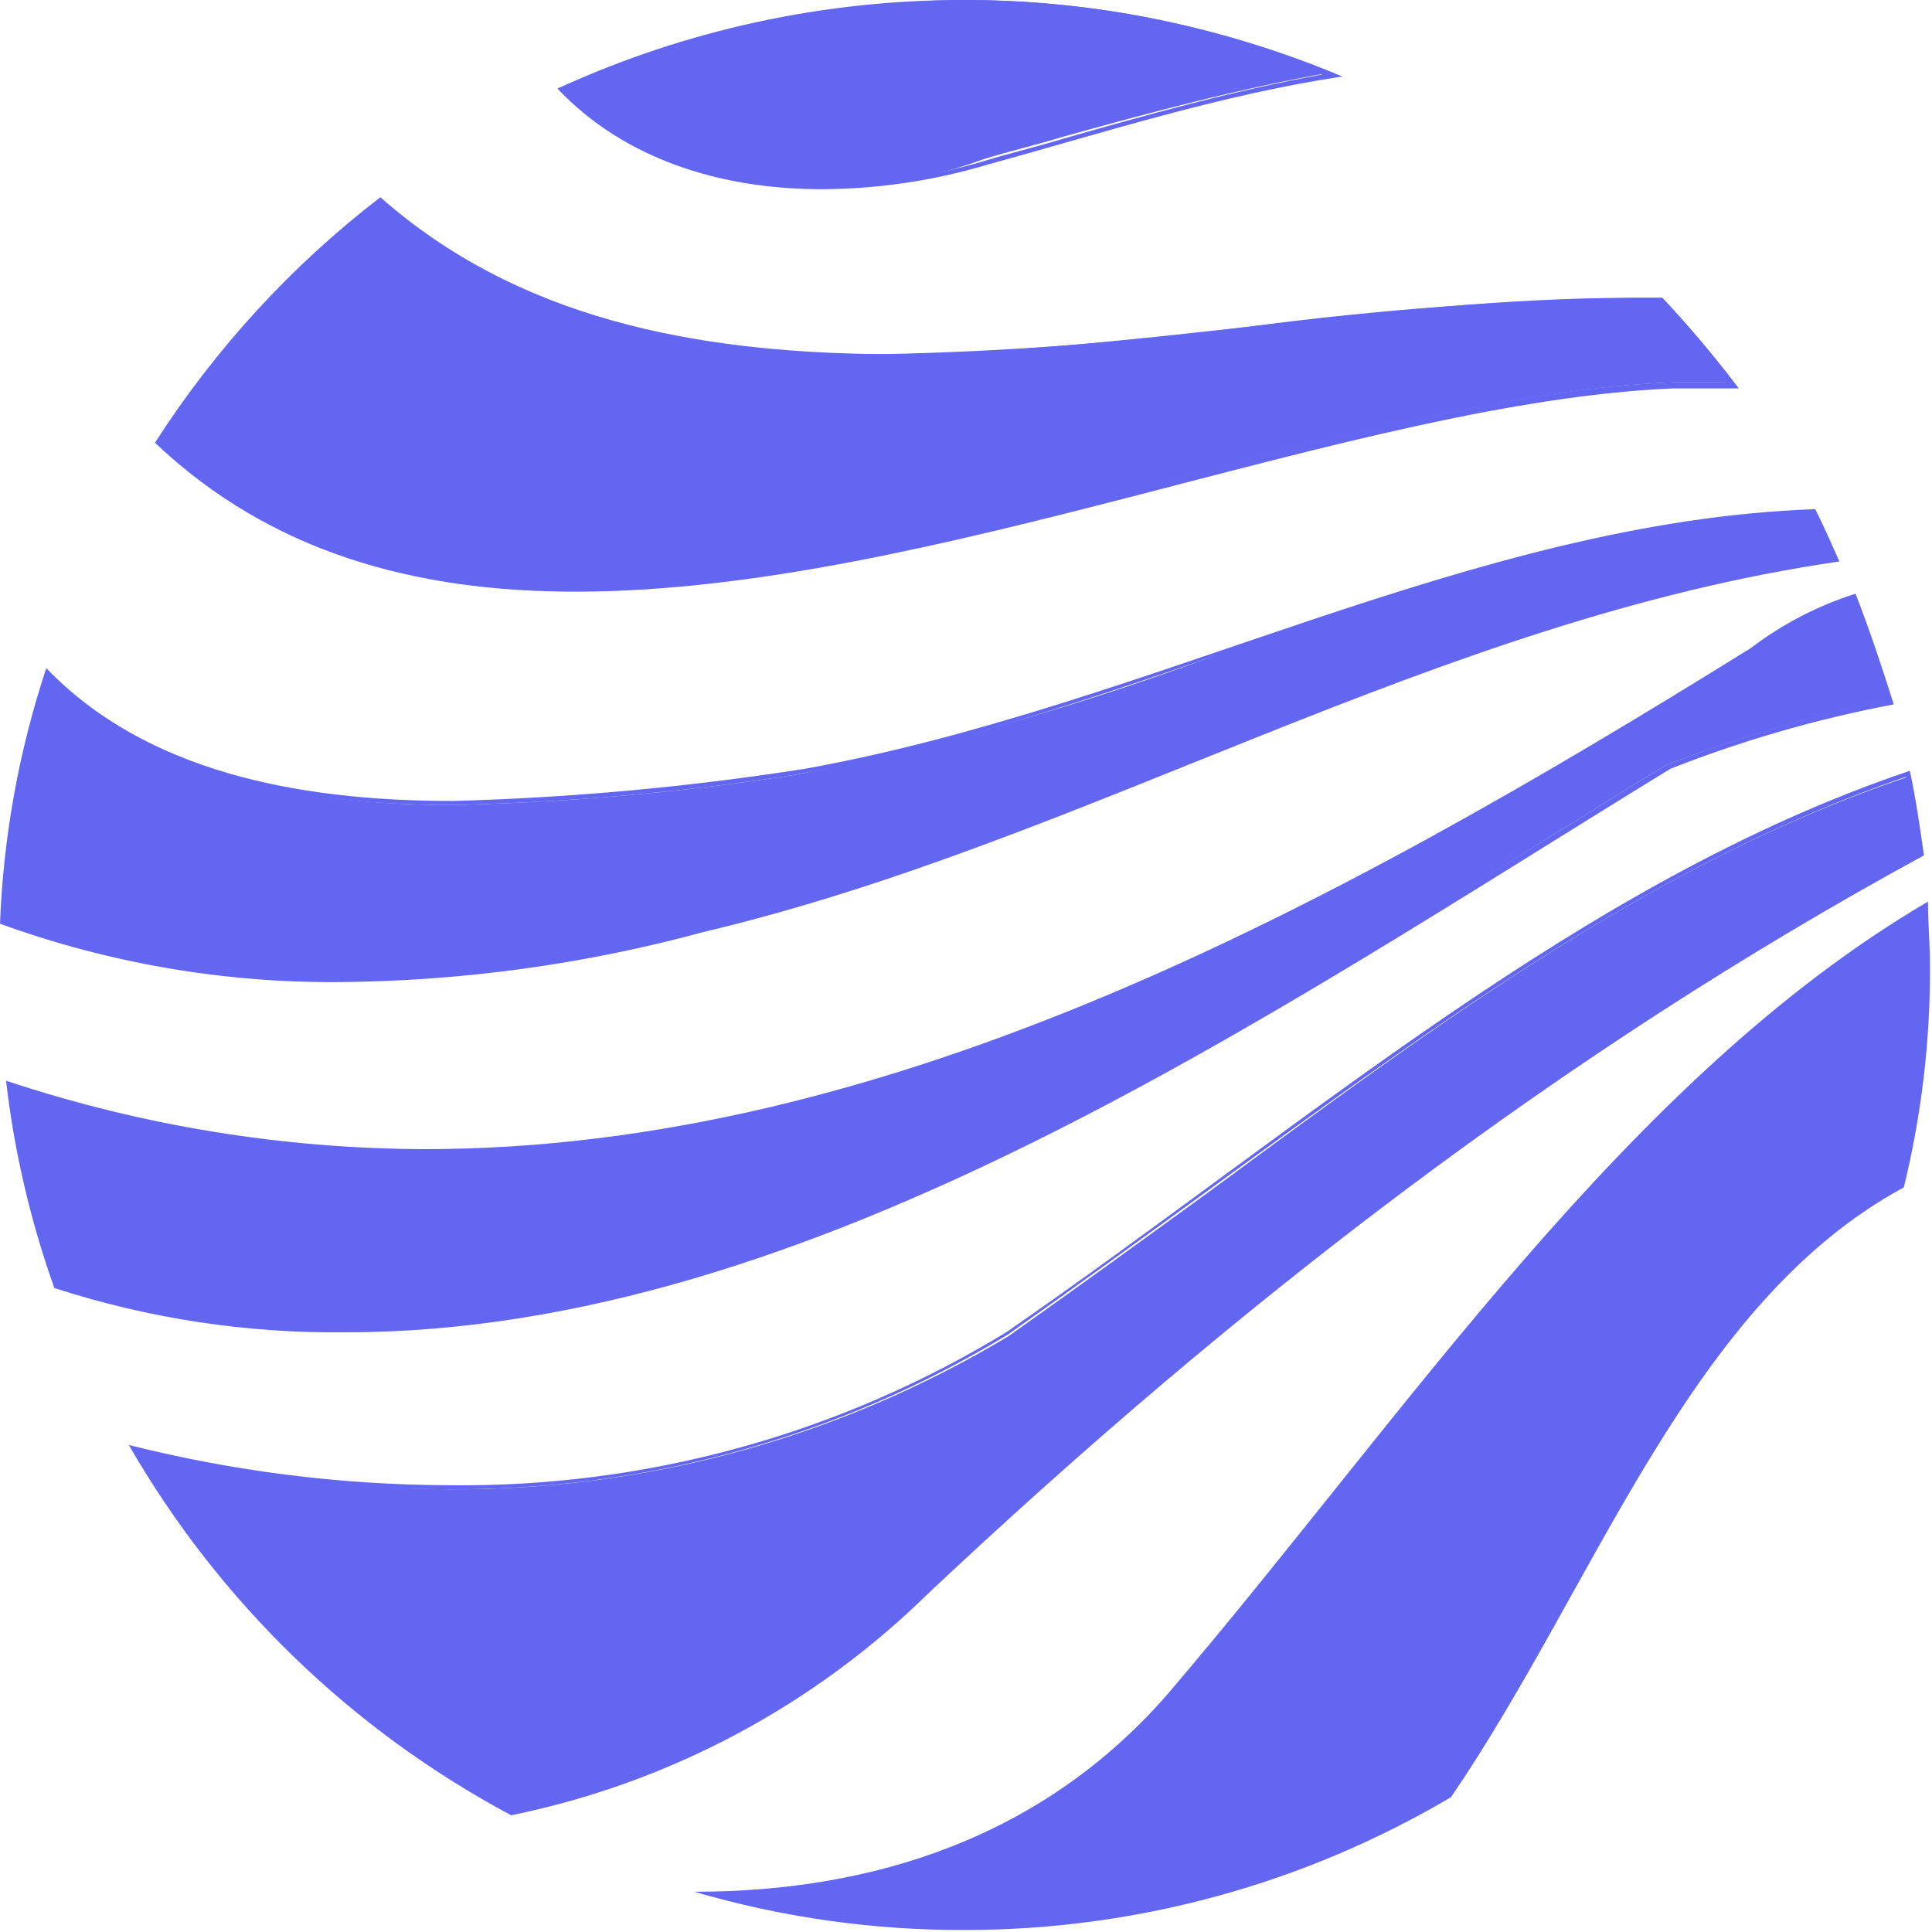
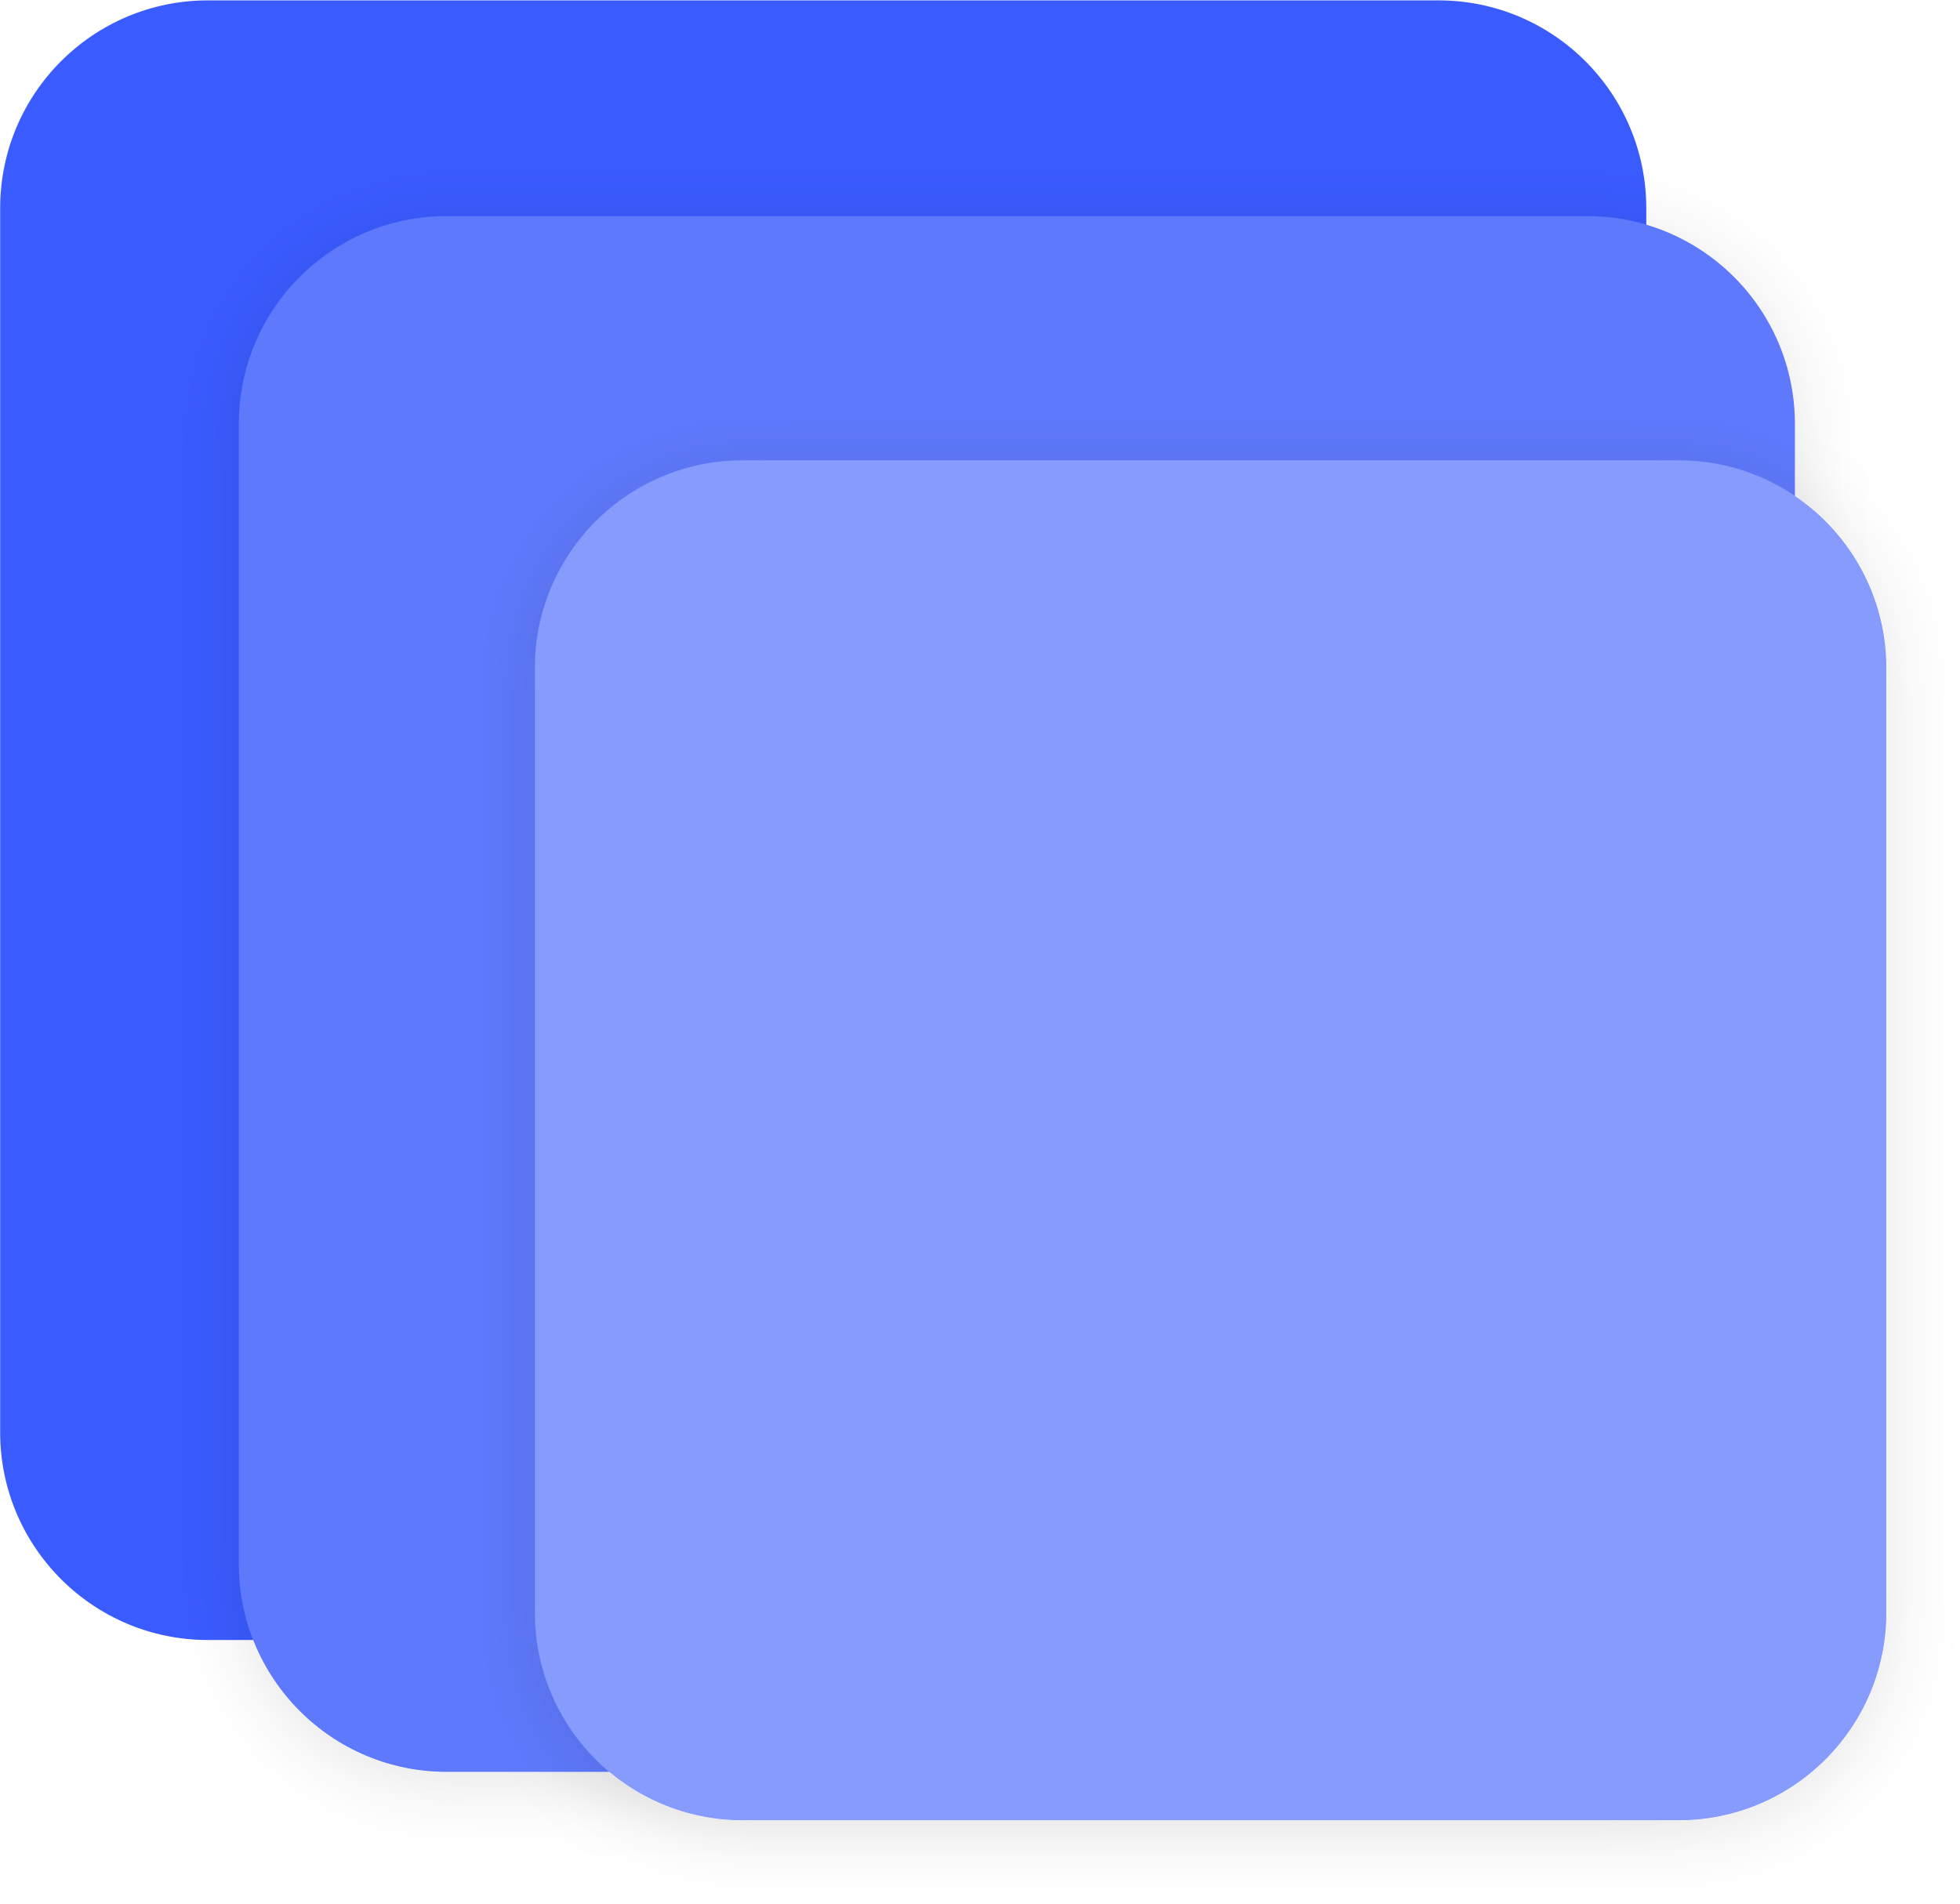
- <svg xmlns="http://www.w3.org/2000/svg" width="96" height="96" viewBox="0 0 96 96" fill="none">
-   <path d="M40.8 9.3C37 9.3 31.8 8.5 27.9 4.4C34.151 1.552 40.932 0.053 47.8 0C54.079 -0.024 60.299 1.2 66.1 3.6C61.6 4.4 57.1 5.6 52.8 6.8C51.5 7.2 50.2 7.5 48.9 7.9C46.308 8.857 43.563 9.331 40.8 9.3Z" fill="#6366F1" />
-   <path d="M47.9 0.201C54.003 0.211 60.047 1.4 65.7 3.701C61.3 4.501 57 5.701 52.8 6.901C51.5 7.301 50.2 7.601 48.9 8.001C46.271 8.783 43.544 9.187 40.8 9.201C37.1 9.201 32 8.401 28.2 4.501C34.384 1.674 41.102 0.208 47.9 0.201ZM47.9 0.001C40.928 -0.007 34.037 1.494 27.7 4.401C31 7.901 35.8 9.401 40.8 9.401C43.577 9.394 46.338 8.99 49 8.201C54.8 6.601 60.7 4.701 66.7 3.801C60.748 1.297 54.357 0.005 47.9 0.001Z" fill="#6366F1" />
-   <path d="M28.5 29.2C19.7 29.2 13 26.8 7.8 21.9C10.797 17.303 14.55 13.246 18.9 9.9C24.9 15.2 32.8 17.6 43.8 17.6C49.987 17.475 56.164 17.007 62.3 16.2C68.503 15.39 74.745 14.922 81 14.8H82.6C83.844 16.134 85.013 17.536 86.1 19H83.1C75.7 19.3 67.3 21.5 58.4 23.8C48.3 26.5 37.9 29.2 28.5 29.2Z" fill="#6366F1" />
-   <path d="M18.8 10.1C24.8 15.3 32.8 17.8 43.7 17.8C49.888 17.674 56.064 17.207 62.2 16.4C68.403 15.59 74.646 15.122 80.9 15H82.4C83.6 16.3 84.7 17.6 85.8 19H83C75.6 19.3 67.2 21.5 58.3 23.8C48.3 26.4 37.9 29.1 28.5 29.1C19.8 29.1 13.1 26.8 7.9 21.9C10.887 17.416 14.566 13.433 18.8 10.1ZM18.9 9.8C14.491 13.191 10.702 17.318 7.7 22C13.5 27.5 20.7 29.4 28.6 29.4C46.2 29.4 67.2 20 83.1 19.3H86.4C85.218 17.731 83.949 16.229 82.6 14.8H81C68.9 14.8 55.8 17.6 43.8 17.6C34.4 17.5 25.7 15.8 18.9 9.8Z" fill="#6366F1" />
-   <path d="M16.8 48.6C11.114 48.623 5.467 47.676 0.1 45.8C0.279 41.62 1.019 37.484 2.3 33.501C6.6 37.8 13.2 40.001 22.5 40.001C28.193 39.875 33.872 39.374 39.5 38.501L40 38.401C47.184 36.931 54.24 34.892 61.1 32.3C70.5 29.101 80.2 25.8 90 25.5C90.426 26.237 90.794 27.006 91.1 27.8C79.8 29.401 69.3 33.7 59.1 37.8C51.251 41.194 43.163 44.002 34.9 46.2C28.991 47.758 22.91 48.564 16.8 48.6Z" fill="#6366F1" />
-   <path d="M90 25.6C90.374 26.28 90.708 26.982 91 27.7C79.7 29.3 69.3 33.6 59.1 37.7C51.3 40.8 43.2 44 34.9 46C29.003 47.624 22.917 48.465 16.8 48.5C11.143 48.574 5.52 47.625 0.2 45.7C0.395 41.628 1.101 37.597 2.3 33.7C6.7 38 13.3 40 22.5 40C28.194 39.875 33.873 39.373 39.5 38.5L40 38.4C47.2 37.1 54.3 34.7 61.2 32.3C70.5 29.2 80.2 26 90 25.6ZM90.2 25.3C73.1 25.9 57.2 35.1 40 38.2C34.207 39.108 28.362 39.642 22.5 39.8C14.7 39.8 7.2 38.3 2.3 33.2C0.939 37.304 0.164 41.58 0 45.9C5.384 47.855 11.072 48.837 16.8 48.8C22.949 48.756 29.067 47.915 35 46.3C54 41.8 71.3 30.8 91.4 27.9C91 27 90.6 26.1 90.2 25.3Z" fill="#6366F1" />
-   <path d="M17.2 66.101C12.314 66.135 7.454 65.392 2.8 63.901C1.696 60.648 0.892 57.3 0.4 53.901C7.043 56.122 13.997 57.27 21 57.301C44.8 57.301 67.5 44.401 87 32.301C88.495 31.113 90.188 30.199 92 29.601C92.689 31.302 93.29 33.038 93.8 34.801C90.055 35.576 86.377 36.646 82.8 38.001C80.8 39.201 78.8 40.501 76.8 41.701C58.7 53.201 37.9 66.101 17.2 66.101Z" fill="#6366F1" />
-   <path d="M92 29.8C92.671 31.43 93.239 33.1 93.7 34.8C89.987 35.576 86.342 36.646 82.8 38.001C80.8 39.2 78.8 40.501 76.8 41.7C58.6 53.1 37.9 66.001 17.2 66.001C12.347 66.026 7.521 65.284 2.9 63.8C1.782 60.661 1.01 57.408 0.6 54.1C7.211 56.297 14.133 57.411 21.1 57.401C44.9 57.401 67.7 44.501 87.2 32.401C88.651 31.283 90.271 30.405 92 29.8ZM92.2 29.5C90.325 30.096 88.566 31.009 87 32.2C66.1 45.2 44.1 57.1 21.1 57.1C14.03 57.079 7.009 55.931 0.3 53.7C0.707 57.214 1.512 60.669 2.7 64.001C7.381 65.519 12.279 66.262 17.2 66.201C40.3 66.201 63.1 50.401 83 38.2C86.591 36.786 90.307 35.715 94.1 35.001C93.5 33.1 92.9 31.3 92.2 29.5Z" fill="#6366F1" />
-   <path d="M47.9 95.8C43.643 95.79 39.407 95.218 35.3 94.1C44.9 93.9 52.6 90.6 58.1 84.3C60.9 81.001 63.8 77.4 66.5 74.001C75.3 63.001 84.4 51.7 95.6 45.001C95.7 46.1 95.7 47.1 95.7 47.901C95.718 51.574 95.281 55.235 94.4 58.8C87 63.001 82.7 70.8 78 79.1C76.1 82.501 74.1 86.1 71.9 89.3C64.615 93.549 56.334 95.792 47.9 95.8Z" fill="#6366F1" />
-   <path d="M95.5 45.3C95.58 46.198 95.613 47.099 95.6 48C95.618 51.64 95.181 55.268 94.3 58.8C86.8 62.9 82.3 71.1 77.9 79.1C76 82.5 74.1 86 71.9 89.2C64.605 93.425 56.33 95.666 47.9 95.7C43.952 95.707 40.019 95.203 36.2 94.2C45.5 93.8 52.9 90.5 58.2 84.4C61 81.1 63.9 77.5 66.6 74.1C75.3 63.2 84.4 51.9 95.5 45.3ZM95.8 44.8C80.8 53.6 69.8 70.4 58 84.2C51.8 91.3 43.4 94 34.5 94C38.885 95.281 43.432 95.921 48 95.9C56.479 95.892 64.8 93.614 72.1 89.3C79.4 78.6 83.9 64.8 94.6 59C95.481 55.401 95.918 51.706 95.9 48C95.9 46.9 95.8 45.9 95.8 44.8Z" fill="#6366F1" />
-   <path d="M25.3 90.101C17.513 85.911 11.041 79.646 6.6 72.001C11.734 73.292 17.005 73.964 22.3 74.001C32.089 74.071 41.708 71.441 50.1 66.401C53.5 64.001 56.8 61.601 60.1 59.201C71.5 50.801 82.3 42.801 94.8 38.601C95 39.801 95.2 41.101 95.4 42.601C78.7 51.701 62.5 63.701 45.9 79.201C40.208 84.718 33.062 88.499 25.3 90.101Z" fill="#6366F1" />
-   <path d="M94.7 38.6C94.9 39.7 95.1 41 95.3 42.4C78.6 51.5 62.4 63.5 45.8 79C40.187 84.57 33.057 88.361 25.3 89.9C17.609 85.788 11.207 79.627 6.8 72.1C11.837 73.359 17.009 73.998 22.2 74C32.036 74.085 41.7 71.418 50.1 66.3C53.5 63.9 56.8 61.5 60.1 59.1C71.5 50.8 82.2 42.9 94.7 38.6ZM94.9 38.3C78.6 43.8 64.9 55.9 50 66.2C41.664 71.284 32.064 73.918 22.3 73.8C16.939 73.782 11.6 73.11 6.4 71.8C10.886 79.592 17.469 85.967 25.4 90.2C33.216 88.605 40.405 84.785 46.1 79.2C61.4 64.8 77.6 52.3 95.6 42.5C95.4 41.1 95.2 39.7 94.9 38.3Z" fill="#6366F1" />
+ <svg xmlns="http://www.w3.org/2000/svg" width="764" height="742" viewBox="0 0 764 742" fill="none">
+   <rect x="0.063" y="0.147" width="641.647" height="639.233" rx="81" fill="#3A5BFF" />
+   <g filter="url(#filter0_d_57_100)">
+     <rect x="93.117" y="84.261" width="606.543" height="606.543" rx="81" fill="#5E79FC" />
+   </g>
+   <g filter="url(#filter1_d_57_100)">
+     <rect x="208.504" y="179.477" width="526.799" height="530.197" rx="81" fill="#879BFC" />
+   </g>
+   <defs>
+     <filter id="filter0_d_57_100" x="65.117" y="60.261" width="662.543" height="662.543" filterUnits="userSpaceOnUse" color-interpolation-filters="sRGB">
+       <feFlood flood-opacity="0" result="BackgroundImageFix" />
+       <feColorMatrix in="SourceAlpha" type="matrix" values="0 0 0 0 0 0 0 0 0 0 0 0 0 0 0 0 0 0 127 0" result="hardAlpha" />
+       <feOffset dy="4" />
+       <feGaussianBlur stdDeviation="14" />
+       <feComposite in2="hardAlpha" operator="out" />
+       <feColorMatrix type="matrix" values="0 0 0 0 0 0 0 0 0 0 0 0 0 0 0 0 0 0 0.1 0" />
+       <feBlend mode="normal" in2="BackgroundImageFix" result="effect1_dropShadow_57_100" />
+       <feBlend mode="normal" in="SourceGraphic" in2="effect1_dropShadow_57_100" result="shape" />
+     </filter>
+     <filter id="filter1_d_57_100" x="180.504" y="155.477" width="582.799" height="586.197" filterUnits="userSpaceOnUse" color-interpolation-filters="sRGB">
+       <feFlood flood-opacity="0" result="BackgroundImageFix" />
+       <feColorMatrix in="SourceAlpha" type="matrix" values="0 0 0 0 0 0 0 0 0 0 0 0 0 0 0 0 0 0 127 0" result="hardAlpha" />
+       <feOffset dy="4" />
+       <feGaussianBlur stdDeviation="14" />
+       <feComposite in2="hardAlpha" operator="out" />
+       <feColorMatrix type="matrix" values="0 0 0 0 0 0 0 0 0 0 0 0 0 0 0 0 0 0 0.1 0" />
+       <feBlend mode="normal" in2="BackgroundImageFix" result="effect1_dropShadow_57_100" />
+       <feBlend mode="normal" in="SourceGraphic" in2="effect1_dropShadow_57_100" result="shape" />
+     </filter>
+   </defs>
</svg>
